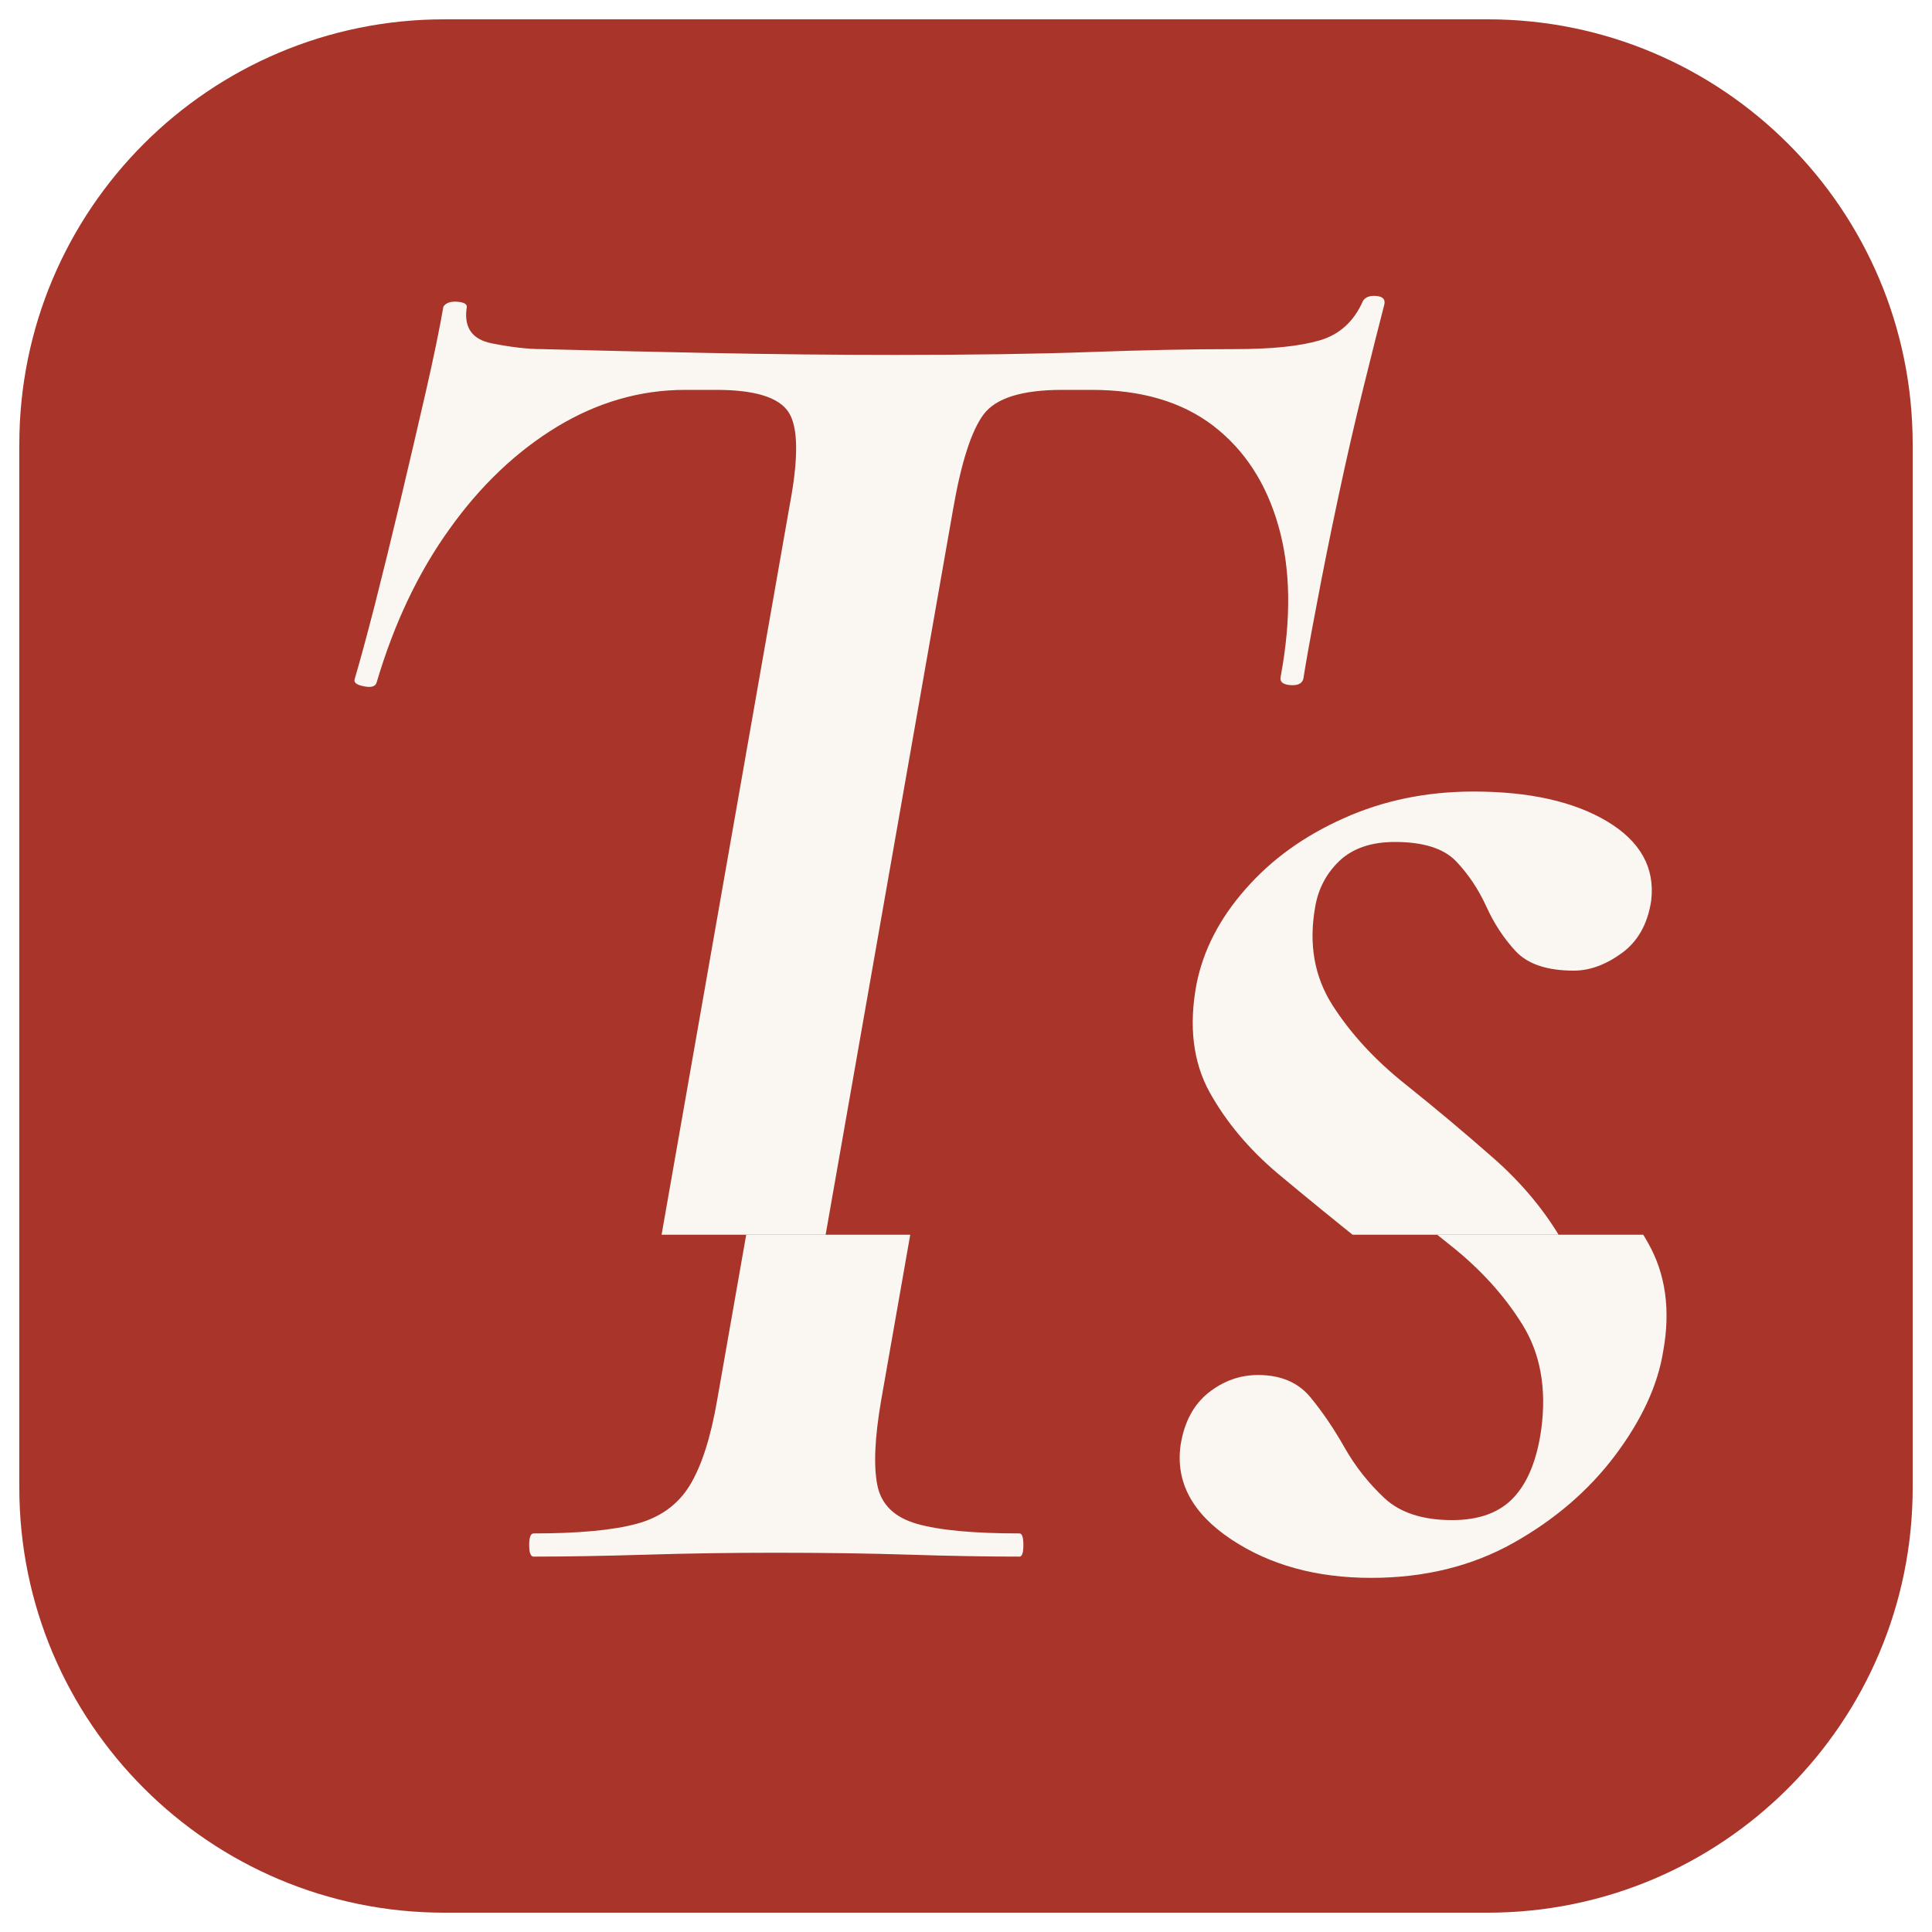
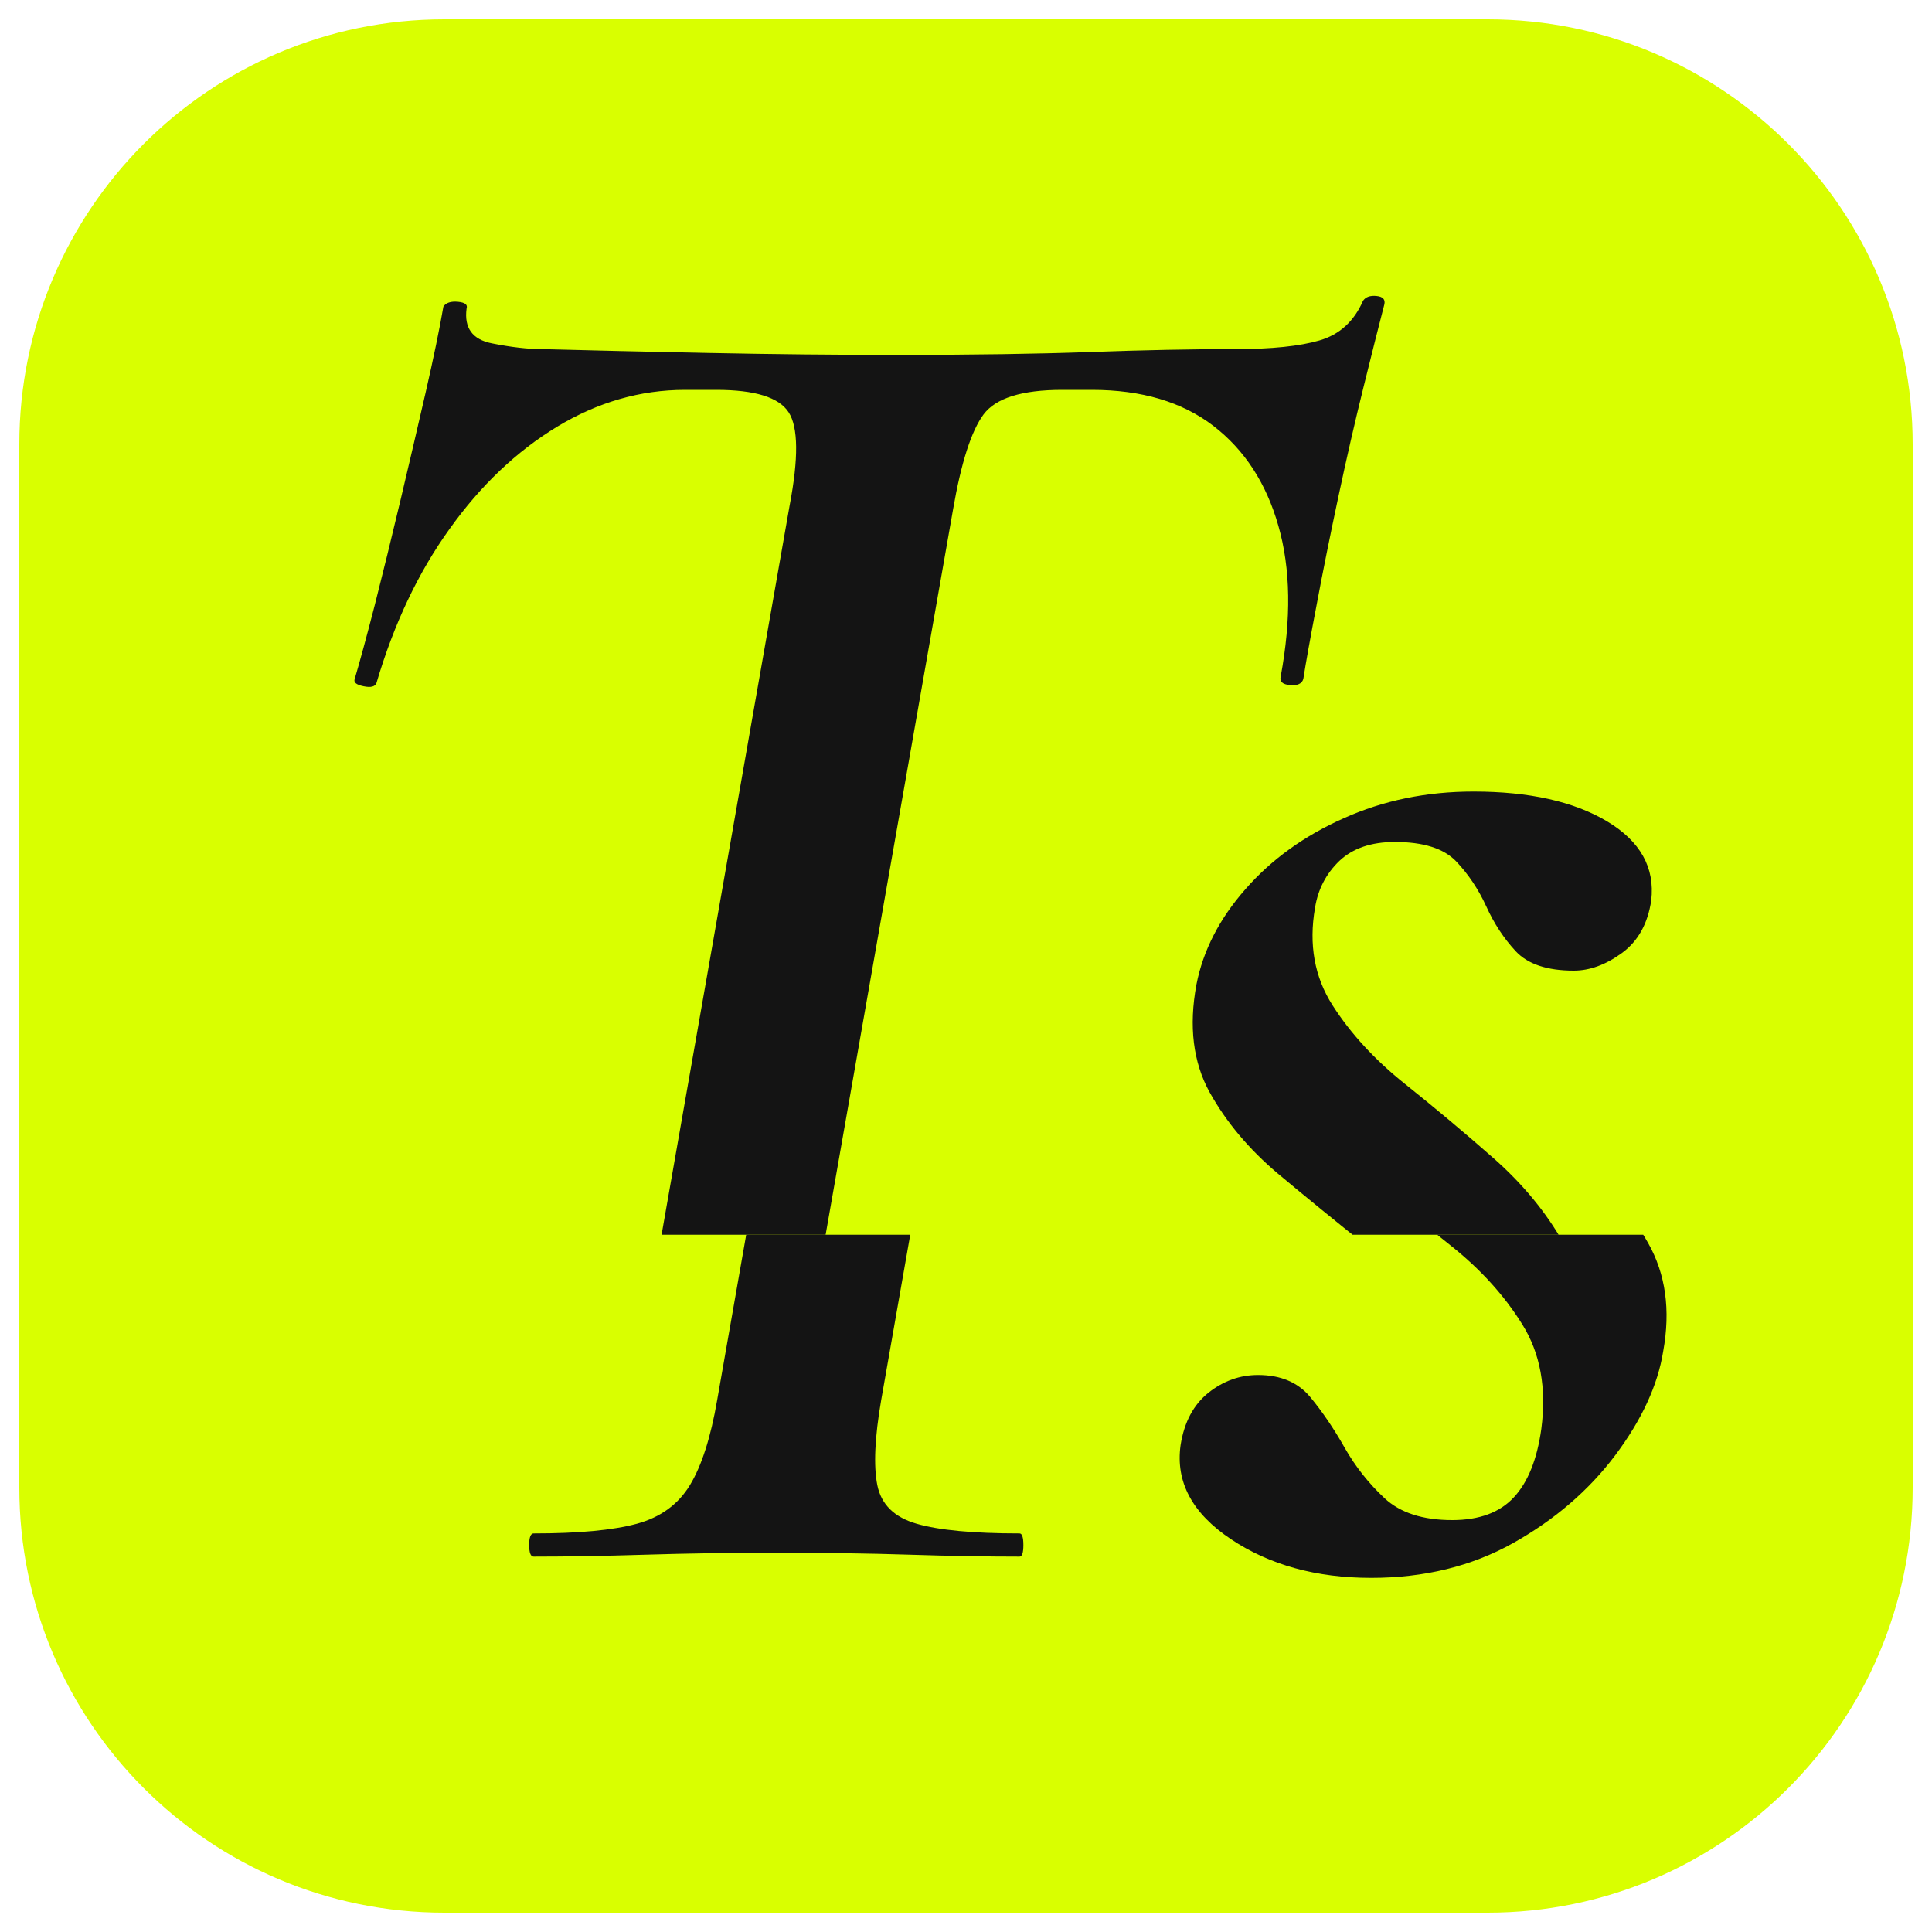
<svg xmlns="http://www.w3.org/2000/svg" viewBox="0 0 100 100" width="512" height="512" role="img" aria-label="Timestamp">
  <defs>
    <clipPath id="ts-ic-t">
      <rect x="0" y="0" width="100" height="63.91" />
    </clipPath>
    <clipPath id="ts-ic-b">
      <rect x="0" y="63.91" width="100" height="36.09" />
    </clipPath>
    <path id="ts-ic-m" transform="translate(10.95 80.57) scale(0.1)" d="M122.9 0Q120.6 0 120.6 -6Q120.6 -12 122.9 -12Q157.8 -12 176.3 -17Q194.7 -22 203.8 -37Q212.9 -52 217.9 -81L299.2 -544Q306.2 -580.7 298.7 -592.3Q291.2 -603.9 261.3 -603.9H245.1Q210.4 -603.9 178.8 -584.8Q147.2 -565.6 123.1 -531.8Q98.9 -498.1 85.4 -452.3Q84.4 -449.3 78.7 -450.5Q73.1 -451.6 74.1 -454.3Q78.1 -467.8 84.5 -492.6Q90.8 -517.4 97.7 -546.4Q104.6 -575.5 110.8 -602.5Q117 -629.6 120 -647Q122 -650 127.5 -649.5Q133 -649 132 -646Q130 -631 145 -628Q160 -625 171 -625Q208 -624 257.5 -623Q307 -622 354 -622Q414 -622 455 -623.5Q496 -625 530 -625Q558 -625 573.5 -629.5Q589 -634 596 -650Q598 -653 603 -652.5Q608 -652 607 -648Q603 -632.6 596.3 -605.5Q589.6 -578.5 583.2 -548.4Q576.8 -518.4 572 -492.7Q567.1 -467.1 565.1 -454.3Q564.1 -450.6 558.2 -451.1Q552.4 -451.6 553.4 -455.6Q561.7 -500.4 552.2 -533.5Q542.8 -566.6 518.5 -585.3Q494.2 -603.9 455.7 -603.9H440.3Q409.1 -603.9 399.6 -591.2Q390.1 -578.4 383.8 -542L302.8 -81Q297.8 -52 300.8 -37Q303.8 -22 321.2 -17Q338.5 -12 374.4 -12Q376.4 -12 376.4 -6Q376.4 0 374.4 0Q348.6 0 317.4 -1Q286.2 -2 248 -2Q213.5 -2 181.1 -1Q148.7 0 122.9 0Z M556.37 11Q513.87 11 483.87 -9Q453.77 -29.1 457.77 -57.7Q460.57 -75.5 472.17 -84.8Q483.77 -94 497.87 -94Q515.37 -94 524.87 -82.6Q534.37 -71.1 542.67 -56.4Q550.97 -41.8 563.27 -30.3Q575.47 -18.9 598.37 -18.9Q619.37 -18.9 630.27 -30.7Q641.17 -42.4 644.47 -66Q648.67 -97.8 634.57 -120.3Q620.57 -142.8 597.47 -161.1Q574.37 -179.5 551.87 -198.3Q529.47 -217.2 516.57 -240.4Q503.77 -263.7 509.77 -296.1Q514.97 -322.6 535.17 -345.5Q555.27 -368.5 586.07 -382.2Q616.77 -396 653.17 -396Q696.37 -396 722.27 -380.6Q748.17 -365.1 745.17 -339.6Q742.47 -321.5 729.97 -312.4Q717.47 -303.3 705.07 -303.3Q684.47 -303.3 675.07 -313.3Q665.77 -323.3 659.77 -336.6Q653.67 -349.9 644.17 -359.9Q634.57 -369.9 612.47 -369.9Q594.17 -369.9 583.77 -360.1Q573.47 -350.2 571.17 -335.9Q566.17 -307.3 580.27 -285.3Q594.37 -263.3 617.67 -244.7Q640.97 -226.1 663.57 -206.2Q686.17 -186.3 699.77 -162.3Q713.37 -138.3 707.57 -106.3Q703.37 -80 682.77 -52.5Q662.17 -25.1 629.87 -7Q597.67 11 556.37 11Z" />
  </defs>
-   <rect x="1" y="1" width="98" height="98" rx="22" fill="#A8342A" />
-   <use href="#ts-ic-m" clip-path="url(#ts-ic-t)" fill="#FAF7F2" />
-   <use href="#ts-ic-m" clip-path="url(#ts-ic-b)" fill="#FAF7F2" transform="translate(4.38 0)" />
+   <rect x="1" y="1" width="98" height="98" rx="22" fill="#D9FF00" />
+   <use href="#ts-ic-m" clip-path="url(#ts-ic-t)" fill="#141414" />
+   <use href="#ts-ic-m" clip-path="url(#ts-ic-b)" fill="#141414" transform="translate(4.38 0)" />
</svg>
